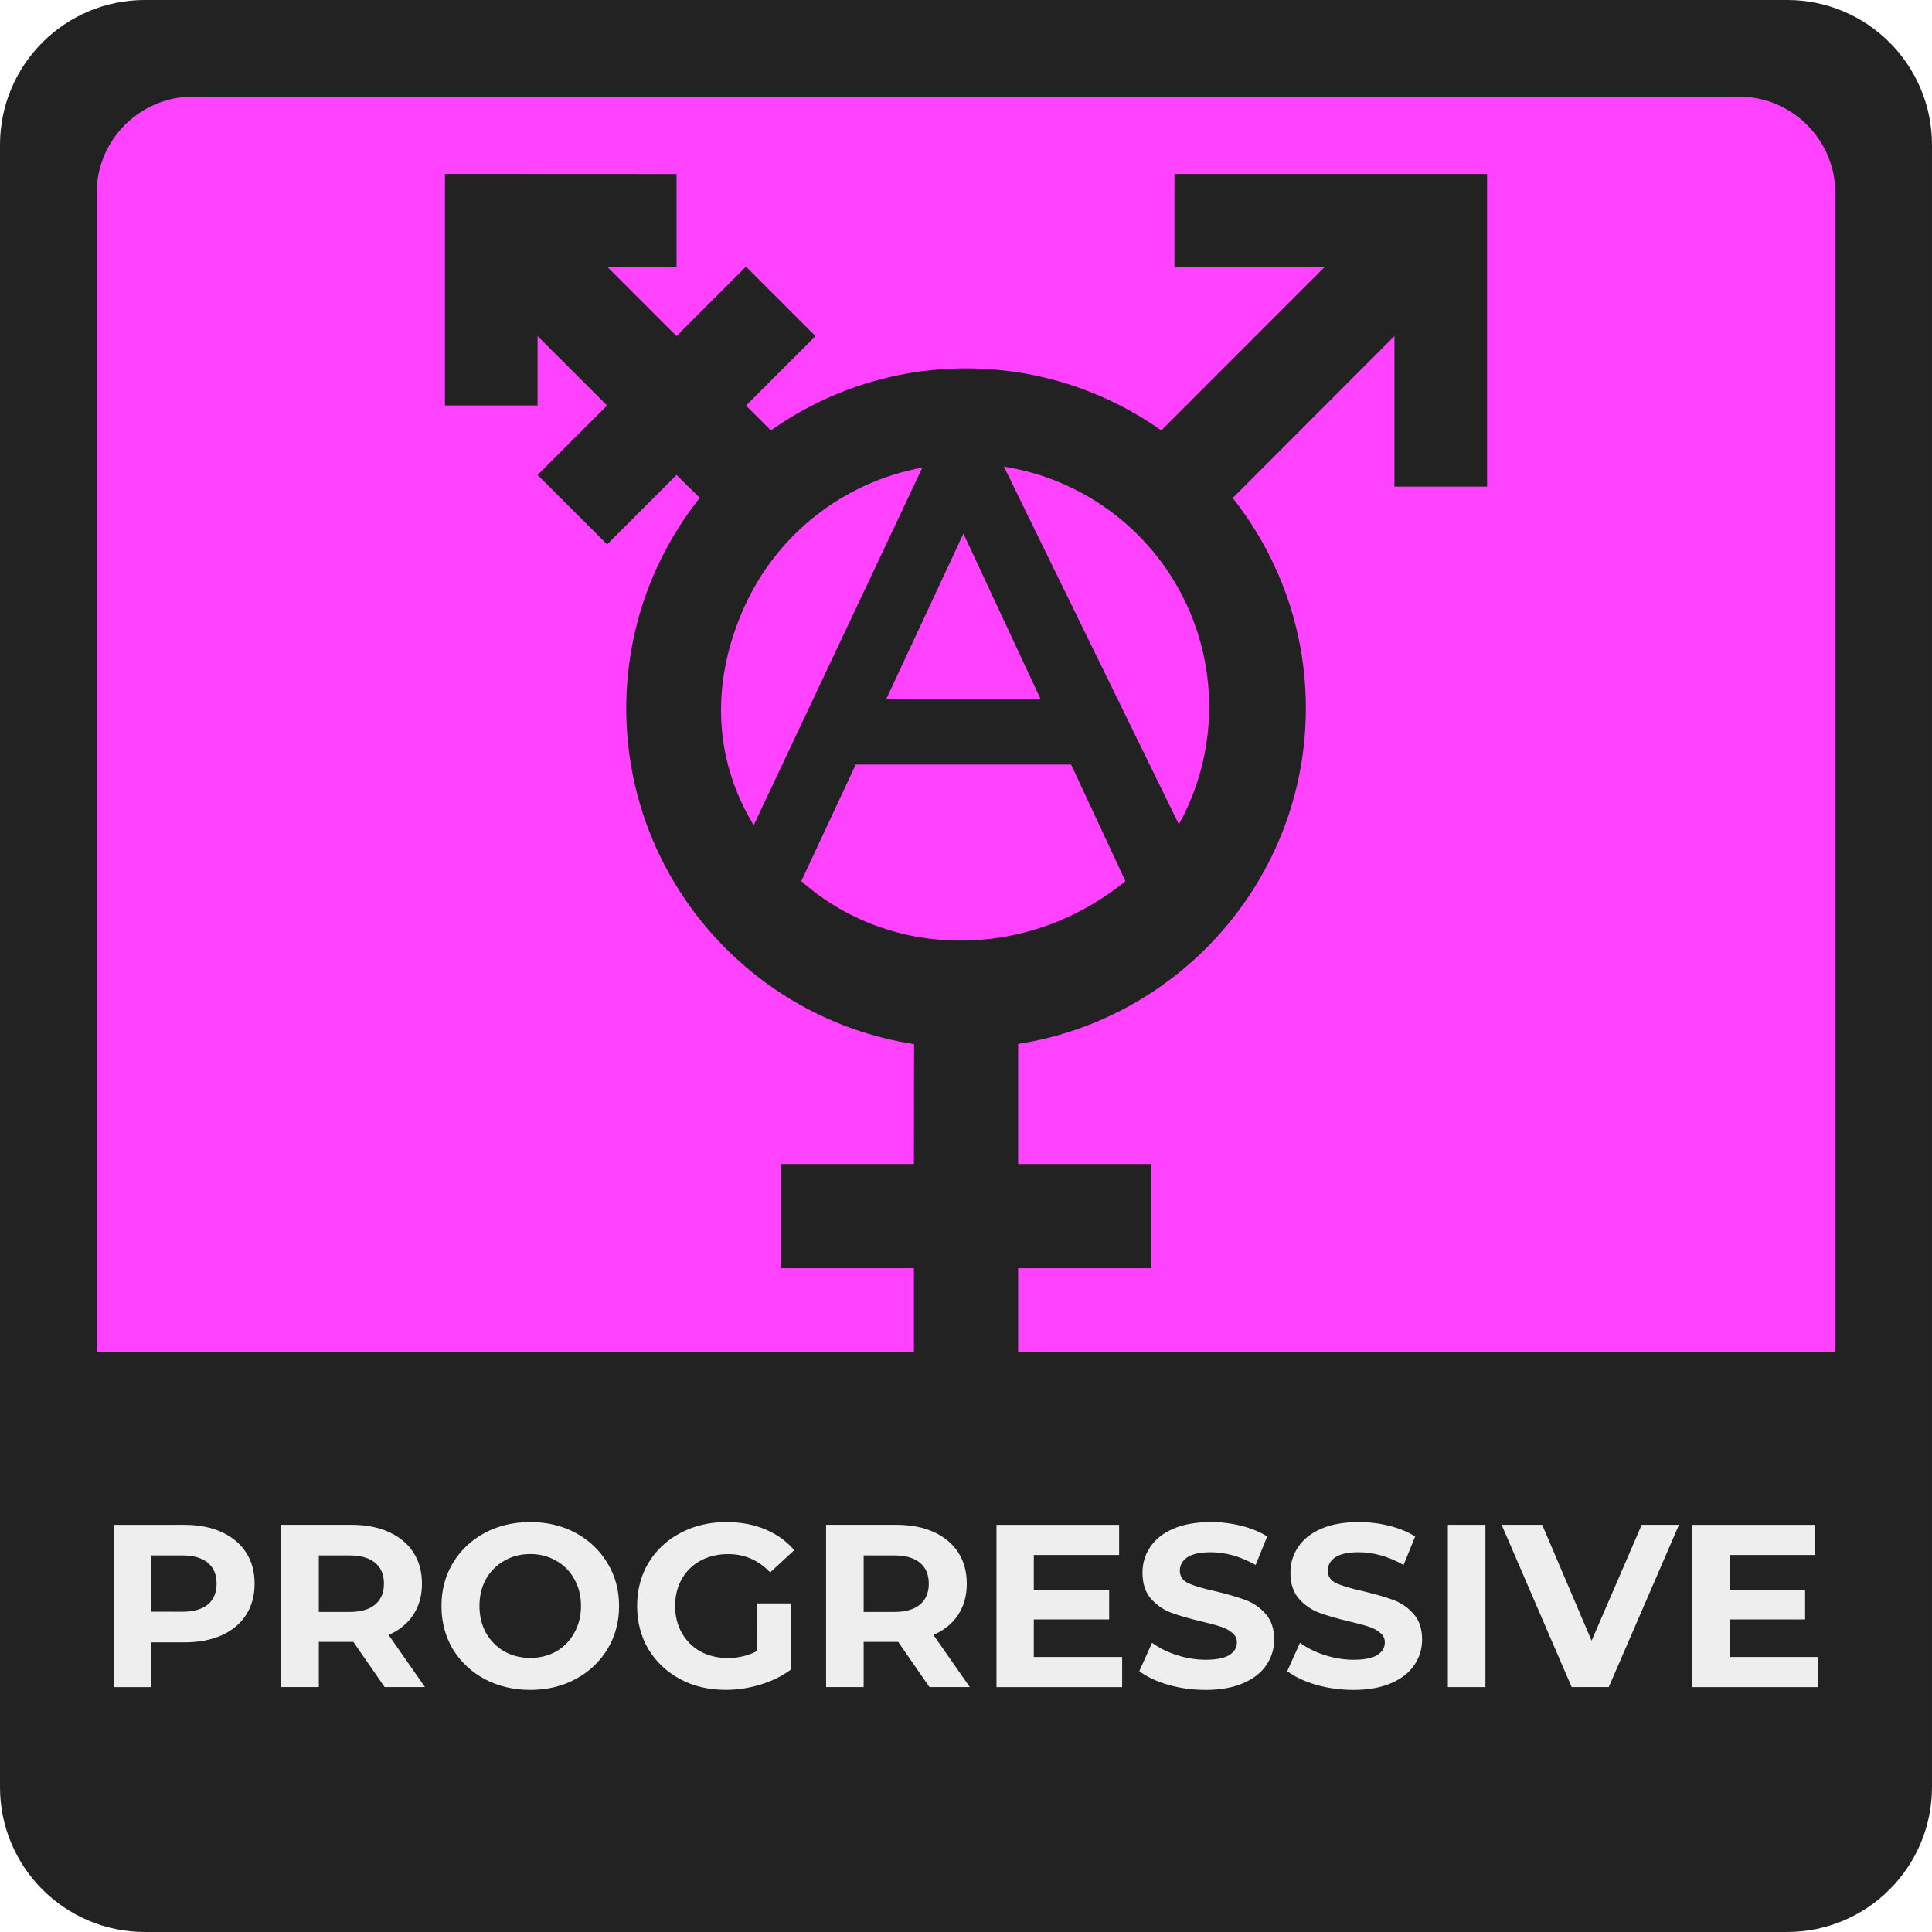
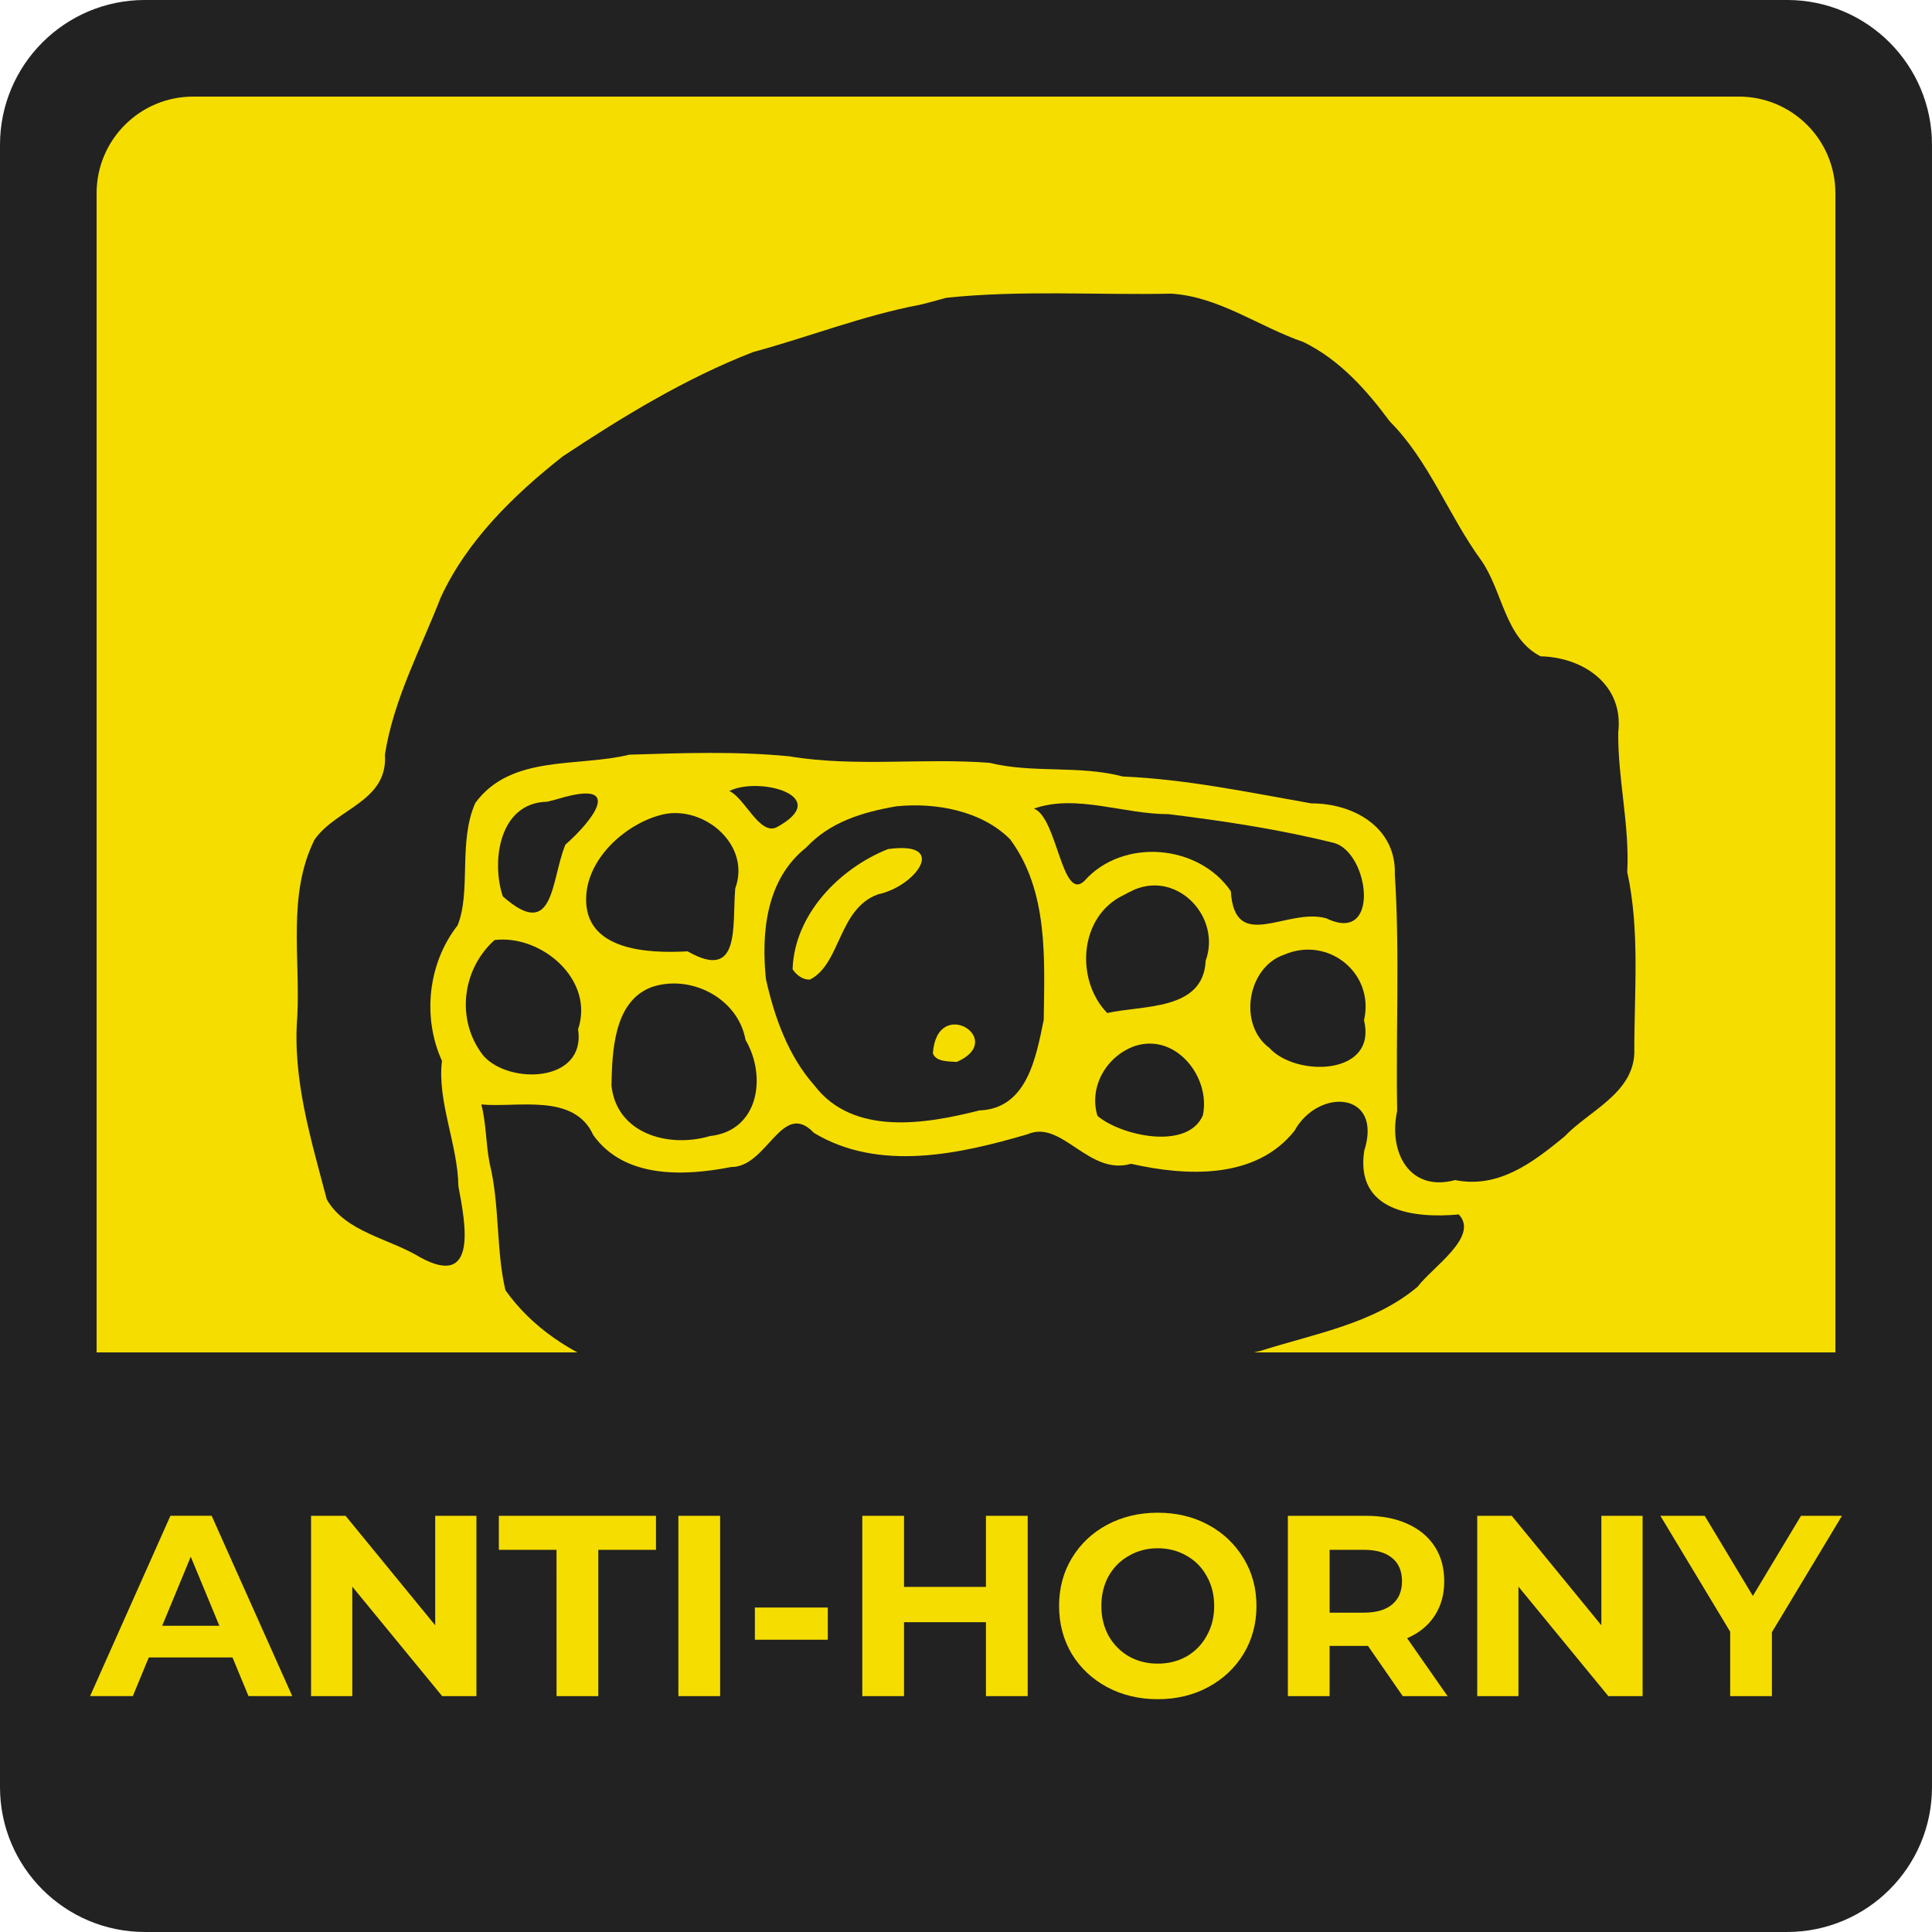
<svg xmlns="http://www.w3.org/2000/svg" width="200" height="200" viewBox="0 0 52.917 52.917" version="1.1" id="svg8">
  <defs id="defs2">
+     <rect x="-117.6" y="132.748" width="79.326" height="23.199" id="rect943" />
    <rect x="-130.602" y="134.993" width="68.568" height="20.58" id="rect880" />
  </defs>
  <g id="layer1" transform="translate(98.04881,-95.14345)">
    <rect y="95.143" x="-98.049" height="52.917" width="52.917" id="rect5163" style="fill:#222222;fill-opacity:1;fill-rule:nonzero;stroke:none;stroke-width:0.5;stroke-linecap:butt;stroke-linejoin:round;stroke-miterlimit:4;stroke-dasharray:none;stroke-dashoffset:0;stroke-opacity:0.909;paint-order:normal" rx="3.969" ry="3.969" />
-     <rect style="fill:#ff42ff;fill-opacity:1;fill-rule:nonzero;stroke:none;stroke-width:0.5;stroke-linecap:butt;stroke-linejoin:round;stroke-miterlimit:4;stroke-dasharray:none;stroke-dashoffset:0;stroke-opacity:0.909;paint-order:normal" id="rect5165" width="47.625" height="47.625" x="-95.403" y="97.789" rx="2.646" ry="2.646" />
+     <rect style="fill:#f5dd00;fill-opacity:1;fill-rule:nonzero;stroke:none;stroke-width:0.5;stroke-linecap:butt;stroke-linejoin:round;stroke-miterlimit:4;stroke-dasharray:none;stroke-dashoffset:0;stroke-opacity:0.909;paint-order:normal" id="rect5165" width="47.625" height="47.625" x="-95.403" y="97.789" rx="2.646" ry="2.646" />
    <path style="fill:#222222;fill-opacity:1;fill-rule:nonzero;stroke:none;stroke-width:0.5;stroke-linecap:butt;stroke-linejoin:round;stroke-miterlimit:4;stroke-dasharray:none;stroke-dashoffset:0;stroke-opacity:0.909;paint-order:normal" d="m -96.594,132.185 v 8.334 c 0,3.078 2.478,5.556 5.556,5.556 h 38.894 c 3.078,0 5.556,-2.478 5.556,-5.556 v -8.334 z" id="rect5205-3-6" />
-     <g aria-label="PROGRESSIVE" transform="translate(35.14465,0.5225456)" id="text878" style="font-style:normal;font-weight:normal;font-size:6.35px;line-height:1.25;font-family:sans-serif;white-space:pre;shape-inside:url(#rect880);fill:#eeeeee;fill-opacity:1;stroke:none">
-       <path d="m -128.15,136.385 q 0.591,0 1.022,0.197 0.438,0.197 0.673,0.559 0.235,0.362 0.235,0.857 0,0.489 -0.235,0.857 -0.235,0.362 -0.673,0.559 -0.432,0.191 -1.022,0.191 h -0.895 v 1.226 h -1.029 v -4.445 z m -0.057,2.381 q 0.464,0 0.705,-0.197 0.241,-0.203 0.241,-0.572 0,-0.375 -0.241,-0.572 -0.241,-0.203 -0.705,-0.203 h -0.838 v 1.543 z" style="font-style:normal;font-variant:normal;font-weight:bold;font-stretch:normal;font-size:6.35px;font-family:Montserrat;-inkscape-font-specification:'Montserrat Bold';fill:#eeeeee;fill-opacity:1" id="path893" />
-       <path d="m -122.658,140.83 -0.857,-1.238 h -0.051 -0.895 v 1.238 h -1.029 v -4.445 h 1.924 q 0.591,0 1.022,0.197 0.438,0.197 0.673,0.559 0.235,0.362 0.235,0.857 0,0.495 -0.241,0.857 -0.235,0.356 -0.673,0.546 l 0.997,1.429 z m -0.019,-2.832 q 0,-0.375 -0.241,-0.572 -0.241,-0.203 -0.705,-0.203 h -0.838 v 1.549 h 0.838 q 0.464,0 0.705,-0.203 0.241,-0.203 0.241,-0.572 z" style="font-style:normal;font-variant:normal;font-weight:bold;font-stretch:normal;font-size:6.35px;font-family:Montserrat;-inkscape-font-specification:'Montserrat Bold';fill:#eeeeee;fill-opacity:1" id="path895" />
-       <path d="m -118.67,140.907 q -0.692,0 -1.251,-0.298 -0.552,-0.298 -0.87,-0.819 -0.311,-0.527 -0.311,-1.181 0,-0.654 0.311,-1.175 0.318,-0.527 0.87,-0.826 0.559,-0.298 1.251,-0.298 0.692,0 1.245,0.298 0.552,0.298 0.87,0.826 0.318,0.521 0.318,1.175 0,0.654 -0.318,1.181 -0.318,0.521 -0.87,0.819 -0.552,0.298 -1.245,0.298 z m 0,-0.876 q 0.394,0 0.711,-0.178 0.318,-0.184 0.495,-0.508 0.184,-0.324 0.184,-0.737 0,-0.413 -0.184,-0.737 -0.178,-0.324 -0.495,-0.502 -0.318,-0.184 -0.711,-0.184 -0.394,0 -0.711,0.184 -0.318,0.178 -0.502,0.502 -0.178,0.324 -0.178,0.737 0,0.413 0.178,0.737 0.184,0.324 0.502,0.508 0.318,0.178 0.711,0.178 z" style="font-style:normal;font-variant:normal;font-weight:bold;font-stretch:normal;font-size:6.35px;font-family:Montserrat;-inkscape-font-specification:'Montserrat Bold';fill:#eeeeee;fill-opacity:1" id="path897" />
-       <path d="m -112.46,138.538 h 0.94 v 1.803 q -0.362,0.273 -0.838,0.419 -0.476,0.146 -0.959,0.146 -0.692,0 -1.245,-0.292 -0.552,-0.298 -0.87,-0.819 -0.311,-0.527 -0.311,-1.187 0,-0.66 0.311,-1.181 0.318,-0.527 0.876,-0.819 0.559,-0.298 1.257,-0.298 0.584,0 1.06,0.197 0.476,0.197 0.8,0.572 l -0.66,0.61 q -0.476,-0.502 -1.149,-0.502 -0.425,0 -0.756,0.178 -0.33,0.178 -0.514,0.502 -0.184,0.324 -0.184,0.743 0,0.413 0.184,0.737 0.184,0.324 0.508,0.508 0.33,0.178 0.749,0.178 0.445,0 0.8,-0.191 z" style="font-style:normal;font-variant:normal;font-weight:bold;font-stretch:normal;font-size:6.35px;font-family:Montserrat;-inkscape-font-specification:'Montserrat Bold';fill:#eeeeee;fill-opacity:1" id="path899" />
-       <path d="m -107.735,140.83 -0.857,-1.238 h -0.051 -0.895 v 1.238 h -1.029 v -4.445 h 1.924 q 0.591,0 1.022,0.197 0.438,0.197 0.673,0.559 0.235,0.362 0.235,0.857 0,0.495 -0.241,0.857 -0.235,0.356 -0.673,0.546 l 0.997,1.429 z m -0.019,-2.832 q 0,-0.375 -0.241,-0.572 -0.241,-0.203 -0.705,-0.203 h -0.838 v 1.549 h 0.838 q 0.464,0 0.705,-0.203 0.241,-0.203 0.241,-0.572 z" style="font-style:normal;font-variant:normal;font-weight:bold;font-stretch:normal;font-size:6.35px;font-family:Montserrat;-inkscape-font-specification:'Montserrat Bold';fill:#eeeeee;fill-opacity:1" id="path901" />
-       <path d="m -102.458,140.005 v 0.826 h -3.442 v -4.445 h 3.359 v 0.826 h -2.337 v 0.965 h 2.064 v 0.8 h -2.064 v 1.029 z" style="font-style:normal;font-variant:normal;font-weight:bold;font-stretch:normal;font-size:6.35px;font-family:Montserrat;-inkscape-font-specification:'Montserrat Bold';fill:#eeeeee;fill-opacity:1" id="path903" />
-       <path d="m -100.179,140.907 q -0.527,0 -1.022,-0.14 -0.489,-0.146 -0.787,-0.375 l 0.349,-0.775 q 0.286,0.21 0.679,0.337 0.394,0.127 0.787,0.127 0.438,0 0.648,-0.127 0.21,-0.133 0.21,-0.349 0,-0.159 -0.127,-0.26 -0.121,-0.108 -0.318,-0.171 -0.191,-0.064 -0.521,-0.14 -0.508,-0.121 -0.832,-0.241 -0.324,-0.121 -0.559,-0.387 -0.229,-0.267 -0.229,-0.711 0,-0.387 0.21,-0.699 0.21,-0.318 0.629,-0.502 0.425,-0.184 1.035,-0.184 0.425,0 0.832,0.102 0.406,0.102 0.711,0.292 l -0.318,0.781 q -0.616,-0.349 -1.232,-0.349 -0.432,0 -0.641,0.14 -0.203,0.14 -0.203,0.368 0,0.229 0.235,0.343 0.241,0.108 0.73,0.216 0.508,0.121 0.832,0.241 0.324,0.121 0.552,0.381 0.235,0.26 0.235,0.705 0,0.381 -0.216,0.699 -0.21,0.311 -0.635,0.495 -0.425,0.184 -1.035,0.184 z" style="font-style:normal;font-variant:normal;font-weight:bold;font-stretch:normal;font-size:6.35px;font-family:Montserrat;-inkscape-font-specification:'Montserrat Bold';fill:#eeeeee;fill-opacity:1" id="path905" />
-       <path d="m -96.127,140.907 q -0.527,0 -1.022,-0.14 -0.489,-0.146 -0.787,-0.375 l 0.349,-0.775 q 0.286,0.21 0.679,0.337 0.394,0.127 0.787,0.127 0.438,0 0.648,-0.127 0.21,-0.133 0.21,-0.349 0,-0.159 -0.127,-0.26 -0.121,-0.108 -0.318,-0.171 -0.191,-0.064 -0.521,-0.14 -0.508,-0.121 -0.832,-0.241 -0.324,-0.121 -0.559,-0.387 -0.229,-0.267 -0.229,-0.711 0,-0.387 0.21,-0.699 0.21,-0.318 0.629,-0.502 0.425,-0.184 1.035,-0.184 0.425,0 0.832,0.102 0.406,0.102 0.711,0.292 l -0.318,0.781 q -0.616,-0.349 -1.232,-0.349 -0.432,0 -0.641,0.14 -0.203,0.14 -0.203,0.368 0,0.229 0.235,0.343 0.241,0.108 0.73,0.216 0.508,0.121 0.832,0.241 0.324,0.121 0.552,0.381 0.235,0.26 0.235,0.705 0,0.381 -0.216,0.699 -0.21,0.311 -0.635,0.495 -0.425,0.184 -1.035,0.184 z" style="font-style:normal;font-variant:normal;font-weight:bold;font-stretch:normal;font-size:6.35px;font-family:Montserrat;-inkscape-font-specification:'Montserrat Bold';fill:#eeeeee;fill-opacity:1" id="path907" />
-       <path d="m -93.537,136.385 h 1.029 v 4.445 h -1.029 z" style="font-style:normal;font-variant:normal;font-weight:bold;font-stretch:normal;font-size:6.35px;font-family:Montserrat;-inkscape-font-specification:'Montserrat Bold';fill:#eeeeee;fill-opacity:1" id="path909" />
-       <path d="m -87.206,136.385 -1.924,4.445 h -1.016 l -1.918,-4.445 h 1.111 l 1.353,3.175 1.372,-3.175 z" style="font-style:normal;font-variant:normal;font-weight:bold;font-stretch:normal;font-size:6.35px;font-family:Montserrat;-inkscape-font-specification:'Montserrat Bold';fill:#eeeeee;fill-opacity:1" id="path911" />
-       <path d="m -83.396,140.005 v 0.826 h -3.442 v -4.445 h 3.359 v 0.826 h -2.337 v 0.965 h 2.064 v 0.8 h -2.064 v 1.029 z" style="font-style:normal;font-variant:normal;font-weight:bold;font-stretch:normal;font-size:6.35px;font-family:Montserrat;-inkscape-font-specification:'Montserrat Bold';fill:#eeeeee;fill-opacity:1" id="path913" />
+     <g id="g927" transform="matrix(0.8483734,0,0,0.8483734,-9.952187,19.34953)" style="fill:#222222;fill-opacity:1;stroke-width:1.179">
+       <path id="path88925" style="fill:#222222;fill-opacity:1;stroke-width:1.179" d="m -88.304,124.997 c 1.15,0.115 2.994,-0.386 3.616,0.99 1.008,1.411 2.938,1.327 4.45,1.031 1.169,0.013 1.641,-2.195 2.674,-1.102 2.101,1.264 4.694,0.69 6.902,0.042 1.106,-0.48 1.967,1.356 3.336,0.955 1.777,0.404 4.022,0.516 5.276,-1.064 0.769,-1.398 2.868,-1.277 2.251,0.65 -0.29,1.945 1.586,2.185 3.054,2.05 0.672,0.713 -0.856,1.702 -1.33,2.334 -1.418,1.198 -3.345,1.519 -5.07,2.07 -1.714,0.384 -3.412,0.854 -5.171,0.93 -1.278,0.473 -2.67,0.648 -4.027,0.709 -2.48,-0.032 -4.966,0.067 -7.442,-0.058 -2.806,-0.415 -5.981,-1.078 -7.738,-3.536 -0.306,-1.275 -0.18,-2.761 -0.512,-4.106 -0.124,-0.627 -0.105,-1.275 -0.268,-1.897" />
+       <path id="path88923" style="fill:#222222;fill-opacity:1;stroke-width:1.179" d="m -67.191,123.107 c 1.33,-0.421 2.445,1.032 2.183,2.244 -0.507,1.156 -2.689,0.636 -3.403,0.014 -0.286,-0.95 0.302,-1.94 1.219,-2.258" />
+       <path id="path88919" style="fill:#222222;fill-opacity:1;stroke-width:1.179" d="m -82.848,121.224 c 1.269,-0.459 2.831,0.324 3.076,1.69 0.691,1.179 0.43,2.934 -1.15,3.104 -1.324,0.393 -3.016,-0.066 -3.179,-1.634 0.024,-1.081 0.069,-2.678 1.254,-3.158" />
+       <path id="path88917" style="fill:#222222;fill-opacity:1;stroke-width:1.179" d="m -62.38,120.161 c 1.418,-0.611 2.929,0.597 2.575,2.121 0.437,1.792 -2.205,1.837 -3.058,0.888 -1.013,-0.751 -0.713,-2.604 0.483,-3.009" />
+       <path id="path88915" style="fill:#222222;fill-opacity:1;stroke-width:1.179" d="m -87.876,119.69 c 1.505,-0.186 3.236,1.276 2.698,2.879 0.262,1.727 -2.227,1.799 -3.059,0.854 -0.892,-1.139 -0.699,-2.779 0.361,-3.733" />
+       <path id="path88913" style="fill:#222222;fill-opacity:1;stroke-width:1.179" d="m -67.208,118.058 c 1.408,-0.587 2.798,0.905 2.291,2.299 -0.071,1.624 -2.036,1.429 -3.177,1.689 -1.036,-1.061 -0.917,-3.118 0.522,-3.804 l 0.169,-0.089 0.196,-0.095" />
+       <path id="path88909" style="fill:#222222;fill-opacity:1;stroke-width:1.179" d="m -82.596,115.677 c 1.359,-0.443 3.031,0.884 2.491,2.348 -0.101,1.235 0.179,3.008 -1.539,2.029 -1.274,0.072 -3.368,-0.015 -3.272,-1.784 0.062,-1.209 1.211,-2.266 2.32,-2.594" />
+       <path id="path88907" style="fill:#222222;fill-opacity:1;stroke-width:1.179" d="m -70.457,115.445 c 1.359,-0.479 2.905,0.186 4.341,0.18 1.798,0.223 3.6,0.494 5.36,0.935 1.128,0.336 1.488,3.281 -0.266,2.428 -1.271,-0.358 -2.956,1.151 -3.083,-0.876 -1.039,-1.52 -3.487,-1.727 -4.724,-0.335 -0.728,0.709 -0.876,-2.036 -1.628,-2.329" />
+       <path id="path88905" style="fill:#222222;fill-opacity:1;stroke-width:1.179" d="m -74.89,115.371 c 1.247,-0.127 2.745,0.14 3.662,1.069 1.235,1.672 1.109,3.844 1.083,5.826 -0.249,1.204 -0.532,2.87 -2.081,2.925 -1.746,0.445 -4.081,0.83 -5.327,-0.813 -0.845,-0.952 -1.289,-2.209 -1.561,-3.43 -0.156,-1.517 0.013,-3.224 1.297,-4.242 0.775,-0.835 1.84,-1.15 2.927,-1.336 m -2.802,5.596 c 0.999,-0.506 0.912,-2.292 2.2,-2.753 1.211,-0.252 2.305,-1.734 0.319,-1.46 -1.572,0.626 -3.022,2.112 -3.08,3.879 0.121,0.185 0.328,0.348 0.561,0.333 m 4.739,2.66 c 1.644,-0.717 -0.641,-2.166 -0.771,-0.278 0.102,0.286 0.527,0.256 0.771,0.278" />
+       <path id="path88903" style="fill:#222222;fill-opacity:1;stroke-width:1.179" d="m -85.767,115.116 c 2.057,-0.607 1.107,0.675 0.179,1.494 -0.472,1.134 -0.346,3.152 -2.02,1.67 -0.378,-1.122 -0.123,-3.031 1.437,-3.056 l 0.239,-0.062 0.165,-0.045" />
+       <path id="path88901" style="fill:#222222;fill-opacity:1;stroke-width:1.179" d="m -80.294,114.877 c 0.958,-0.478 3.363,0.167 1.539,1.165 -0.556,0.295 -1.034,-0.932 -1.539,-1.164" />
+       <path id="path88899" style="fill:#222222;fill-opacity:1;stroke-width:1.179" d="m -73.3,98.955 c 2.412,-0.254 4.85,-0.084 7.275,-0.134 1.547,0.099 2.838,1.073 4.266,1.562 1.17,0.577 2.024,1.534 2.785,2.561 1.277,1.284 1.893,3.031 2.947,4.478 0.703,0.997 0.758,2.501 1.919,3.107 1.391,0.031 2.694,0.92 2.511,2.457 -0.015,1.512 0.37,2.989 0.291,4.508 0.417,1.915 0.221,3.906 0.228,5.858 -0.059,1.303 -1.467,1.852 -2.262,2.688 -1.008,0.825 -2.118,1.682 -3.521,1.399 -1.487,0.399 -2.162,-0.913 -1.873,-2.235 -0.047,-2.543 0.088,-5.096 -0.076,-7.631 0.053,-1.52 -1.337,-2.301 -2.695,-2.295 -2.018,-0.355 -4.034,-0.781 -6.086,-0.868 -1.408,-0.373 -2.89,-0.094 -4.306,-0.442 -2.151,-0.165 -4.344,0.145 -6.467,-0.211 -1.705,-0.166 -3.445,-0.106 -5.161,-0.052 -1.662,0.411 -3.813,-0.017 -4.971,1.557 -0.559,1.255 -0.127,2.845 -0.573,3.955 -0.956,1.22 -1.144,2.967 -0.504,4.374 -0.16,1.303 0.51,2.693 0.531,4.052 0.21,1.118 0.662,3.339 -1.245,2.284 -0.987,-0.602 -2.406,-0.809 -3.005,-1.865 -0.508,-1.935 -1.111,-3.878 -0.952,-5.902 0.101,-1.909 -0.325,-3.938 0.558,-5.714 0.718,-1.016 2.373,-1.225 2.272,-2.747 0.279,-1.779 1.153,-3.401 1.801,-5.069 0.851,-1.845 2.366,-3.313 3.935,-4.552 1.945,-1.291 3.974,-2.526 6.151,-3.372 1.799,-0.486 3.534,-1.174 5.373,-1.524 0.289,-0.064 0.571,-0.152 0.857,-0.226" />
    </g>
-     <path id="path4" d="m -85.862,99.907 v 6.342 h 2.537 V 104.347 l 1.903,1.903 -1.903,1.903 1.905,1.901 1.901,-1.901 0.636,0.626 c -1.26,1.59 -2.011,3.587 -2.013,5.761 -0.002,4.646 3.413,8.515 7.883,9.201 l -0.004,3.284 h -3.648 v 2.854 h 3.648 v 3.33 h 2.854 v -3.33 h 3.648 v -2.854 h -3.648 v -3.287 -0.002 c 4.453,-0.69 7.881,-4.554 7.881,-9.195 0,-2.169 -0.749,-4.169 -2.003,-5.757 l 4.43,-4.436 v 4.124 h 2.537 v -8.563 h -8.563 v 2.537 h 4.124 l -4.484,4.486 c -1.514,-1.068 -3.36,-1.699 -5.348,-1.699 -1.988,0 -3.833,0.63 -5.345,1.699 l -0.682,-0.68 1.903,-1.903 -1.903,-1.903 -1.903,1.903 -1.903,-1.903 h 1.903 v -2.536 z m 15.31,8.017 c 2.145,0.339 3.991,1.702 4.945,3.653 0.954,1.951 0.897,4.245 -0.153,6.146 z m -2.234,0.027 -4.62,9.795 c 0.018,0.075 -0.021,-0.072 0,0 -1.134,-1.874 -1.156,-3.98 -0.257,-5.977 0.899,-1.997 2.723,-3.425 4.877,-3.818 z m 1.125,1.807 2.118,4.542 h -4.236 z m -2.95,6.326 h 5.899 l 1.489,3.194 c -2.702,2.199 -6.459,2.144 -8.878,-0.001 z" style="fill:#222222;fill-opacity:1;stroke-width:0.265" />
+     <g aria-label="ANTI-HORNY" transform="translate(22.08023,2.36711)" id="text941" style="font-style:normal;font-weight:normal;font-size:7.056px;line-height:1.25;font-family:sans-serif;white-space:pre;shape-inside:url(#rect943);fill:#f5dd00;fill-opacity:1;stroke:none">
+       <path d="m -113.761,138.174 h -2.293 l -0.437,1.058 h -1.171 l 2.201,-4.939 h 1.129 l 2.208,4.939 h -1.199 z m -0.36,-0.868 -0.783,-1.891 -0.783,1.891 z" style="font-style:normal;font-variant:normal;font-weight:bold;font-stretch:normal;font-size:7.056px;font-family:Montserrat;-inkscape-font-specification:'Montserrat Bold';fill:#f5dd00;fill-opacity:1" id="path856" />
+       <path d="m -107.08,134.294 v 4.939 h -0.938 l -2.462,-2.999 v 2.999 h -1.129 v -4.939 h 0.945 l 2.455,2.999 v -2.999 z" style="font-style:normal;font-variant:normal;font-weight:bold;font-stretch:normal;font-size:7.056px;font-family:Montserrat;-inkscape-font-specification:'Montserrat Bold';fill:#f5dd00;fill-opacity:1" id="path858" />
+       <path d="m -104.886,135.225 h -1.58 v -0.931 h 4.304 v 0.931 h -1.58 v 4.008 h -1.143 z" style="font-style:normal;font-variant:normal;font-weight:bold;font-stretch:normal;font-size:7.056px;font-family:Montserrat;-inkscape-font-specification:'Montserrat Bold';fill:#f5dd00;fill-opacity:1" id="path860" />
+       <path d="m -101.548,134.294 h 1.143 v 4.939 h -1.143 z" style="font-style:normal;font-variant:normal;font-weight:bold;font-stretch:normal;font-size:7.056px;font-family:Montserrat;-inkscape-font-specification:'Montserrat Bold';fill:#f5dd00;fill-opacity:1" id="path862" />
+       <path d="m -99.453,136.806 h 1.997 v 0.882 h -1.997 z" style="font-style:normal;font-variant:normal;font-weight:bold;font-stretch:normal;font-size:7.056px;font-family:Montserrat;-inkscape-font-specification:'Montserrat Bold';fill:#f5dd00;fill-opacity:1" id="path864" />
+       <path d="m -91.981,134.294 v 4.939 h -1.143 v -2.025 h -2.244 v 2.025 h -1.143 v -4.939 h 1.143 v 1.947 h 2.244 v -1.947 z" style="font-style:normal;font-variant:normal;font-weight:bold;font-stretch:normal;font-size:7.056px;font-family:Montserrat;-inkscape-font-specification:'Montserrat Bold';fill:#f5dd00;fill-opacity:1" id="path866" />
+       <path d="m -88.418,139.317 q -0.769,0 -1.39,-0.332 -0.614,-0.332 -0.967,-0.91 -0.346,-0.586 -0.346,-1.312 0,-0.727 0.346,-1.305 0.353,-0.586 0.967,-0.917 0.621,-0.332 1.39,-0.332 0.769,0 1.383,0.332 0.614,0.332 0.967,0.917 0.353,0.579 0.353,1.305 0,0.727 -0.353,1.312 -0.353,0.579 -0.967,0.91 -0.614,0.332 -1.383,0.332 z m 0,-0.974 q 0.437,0 0.79,-0.198 0.353,-0.205 0.55,-0.564 0.205,-0.36 0.205,-0.818 0,-0.459 -0.205,-0.818 -0.198,-0.36 -0.55,-0.557 -0.353,-0.205 -0.79,-0.205 -0.437,0 -0.79,0.205 -0.353,0.198 -0.557,0.557 -0.198,0.36 -0.198,0.818 0,0.459 0.198,0.818 0.205,0.36 0.557,0.564 0.353,0.198 0.79,0.198 z" style="font-style:normal;font-variant:normal;font-weight:bold;font-stretch:normal;font-size:7.056px;font-family:Montserrat;-inkscape-font-specification:'Montserrat Bold';fill:#f5dd00;fill-opacity:1" id="path868" />
+       <path d="m -81.708,139.233 -0.953,-1.376 h -0.056 -0.995 v 1.376 h -1.143 v -4.939 h 2.138 q 0.656,0 1.136,0.219 0.487,0.219 0.748,0.621 0.261,0.402 0.261,0.953 0,0.55 -0.268,0.953 -0.261,0.395 -0.748,0.607 l 1.108,1.587 z m -0.021,-3.147 q 0,-0.416 -0.268,-0.635 -0.268,-0.226 -0.783,-0.226 h -0.931 v 1.722 h 0.931 q 0.515,0 0.783,-0.226 0.268,-0.226 0.268,-0.635 z" style="font-style:normal;font-variant:normal;font-weight:bold;font-stretch:normal;font-size:7.056px;font-family:Montserrat;-inkscape-font-specification:'Montserrat Bold';fill:#f5dd00;fill-opacity:1" id="path870" />
+       <path d="m -75.139,134.294 v 4.939 h -0.938 l -2.462,-2.999 v 2.999 h -1.129 v -4.939 h 0.945 l 2.455,2.999 v -2.999 z" style="font-style:normal;font-variant:normal;font-weight:bold;font-stretch:normal;font-size:7.056px;font-family:Montserrat;-inkscape-font-specification:'Montserrat Bold';fill:#f5dd00;fill-opacity:1" id="path872" />
+       <path d="m -71.597,137.483 v 1.75 h -1.143 v -1.764 l -1.912,-3.175 h 1.214 l 1.319,2.194 1.319,-2.194 h 1.122 z" style="font-style:normal;font-variant:normal;font-weight:bold;font-stretch:normal;font-size:7.056px;font-family:Montserrat;-inkscape-font-specification:'Montserrat Bold';fill:#f5dd00;fill-opacity:1" id="path874" />
+     </g>
  </g>
</svg>
